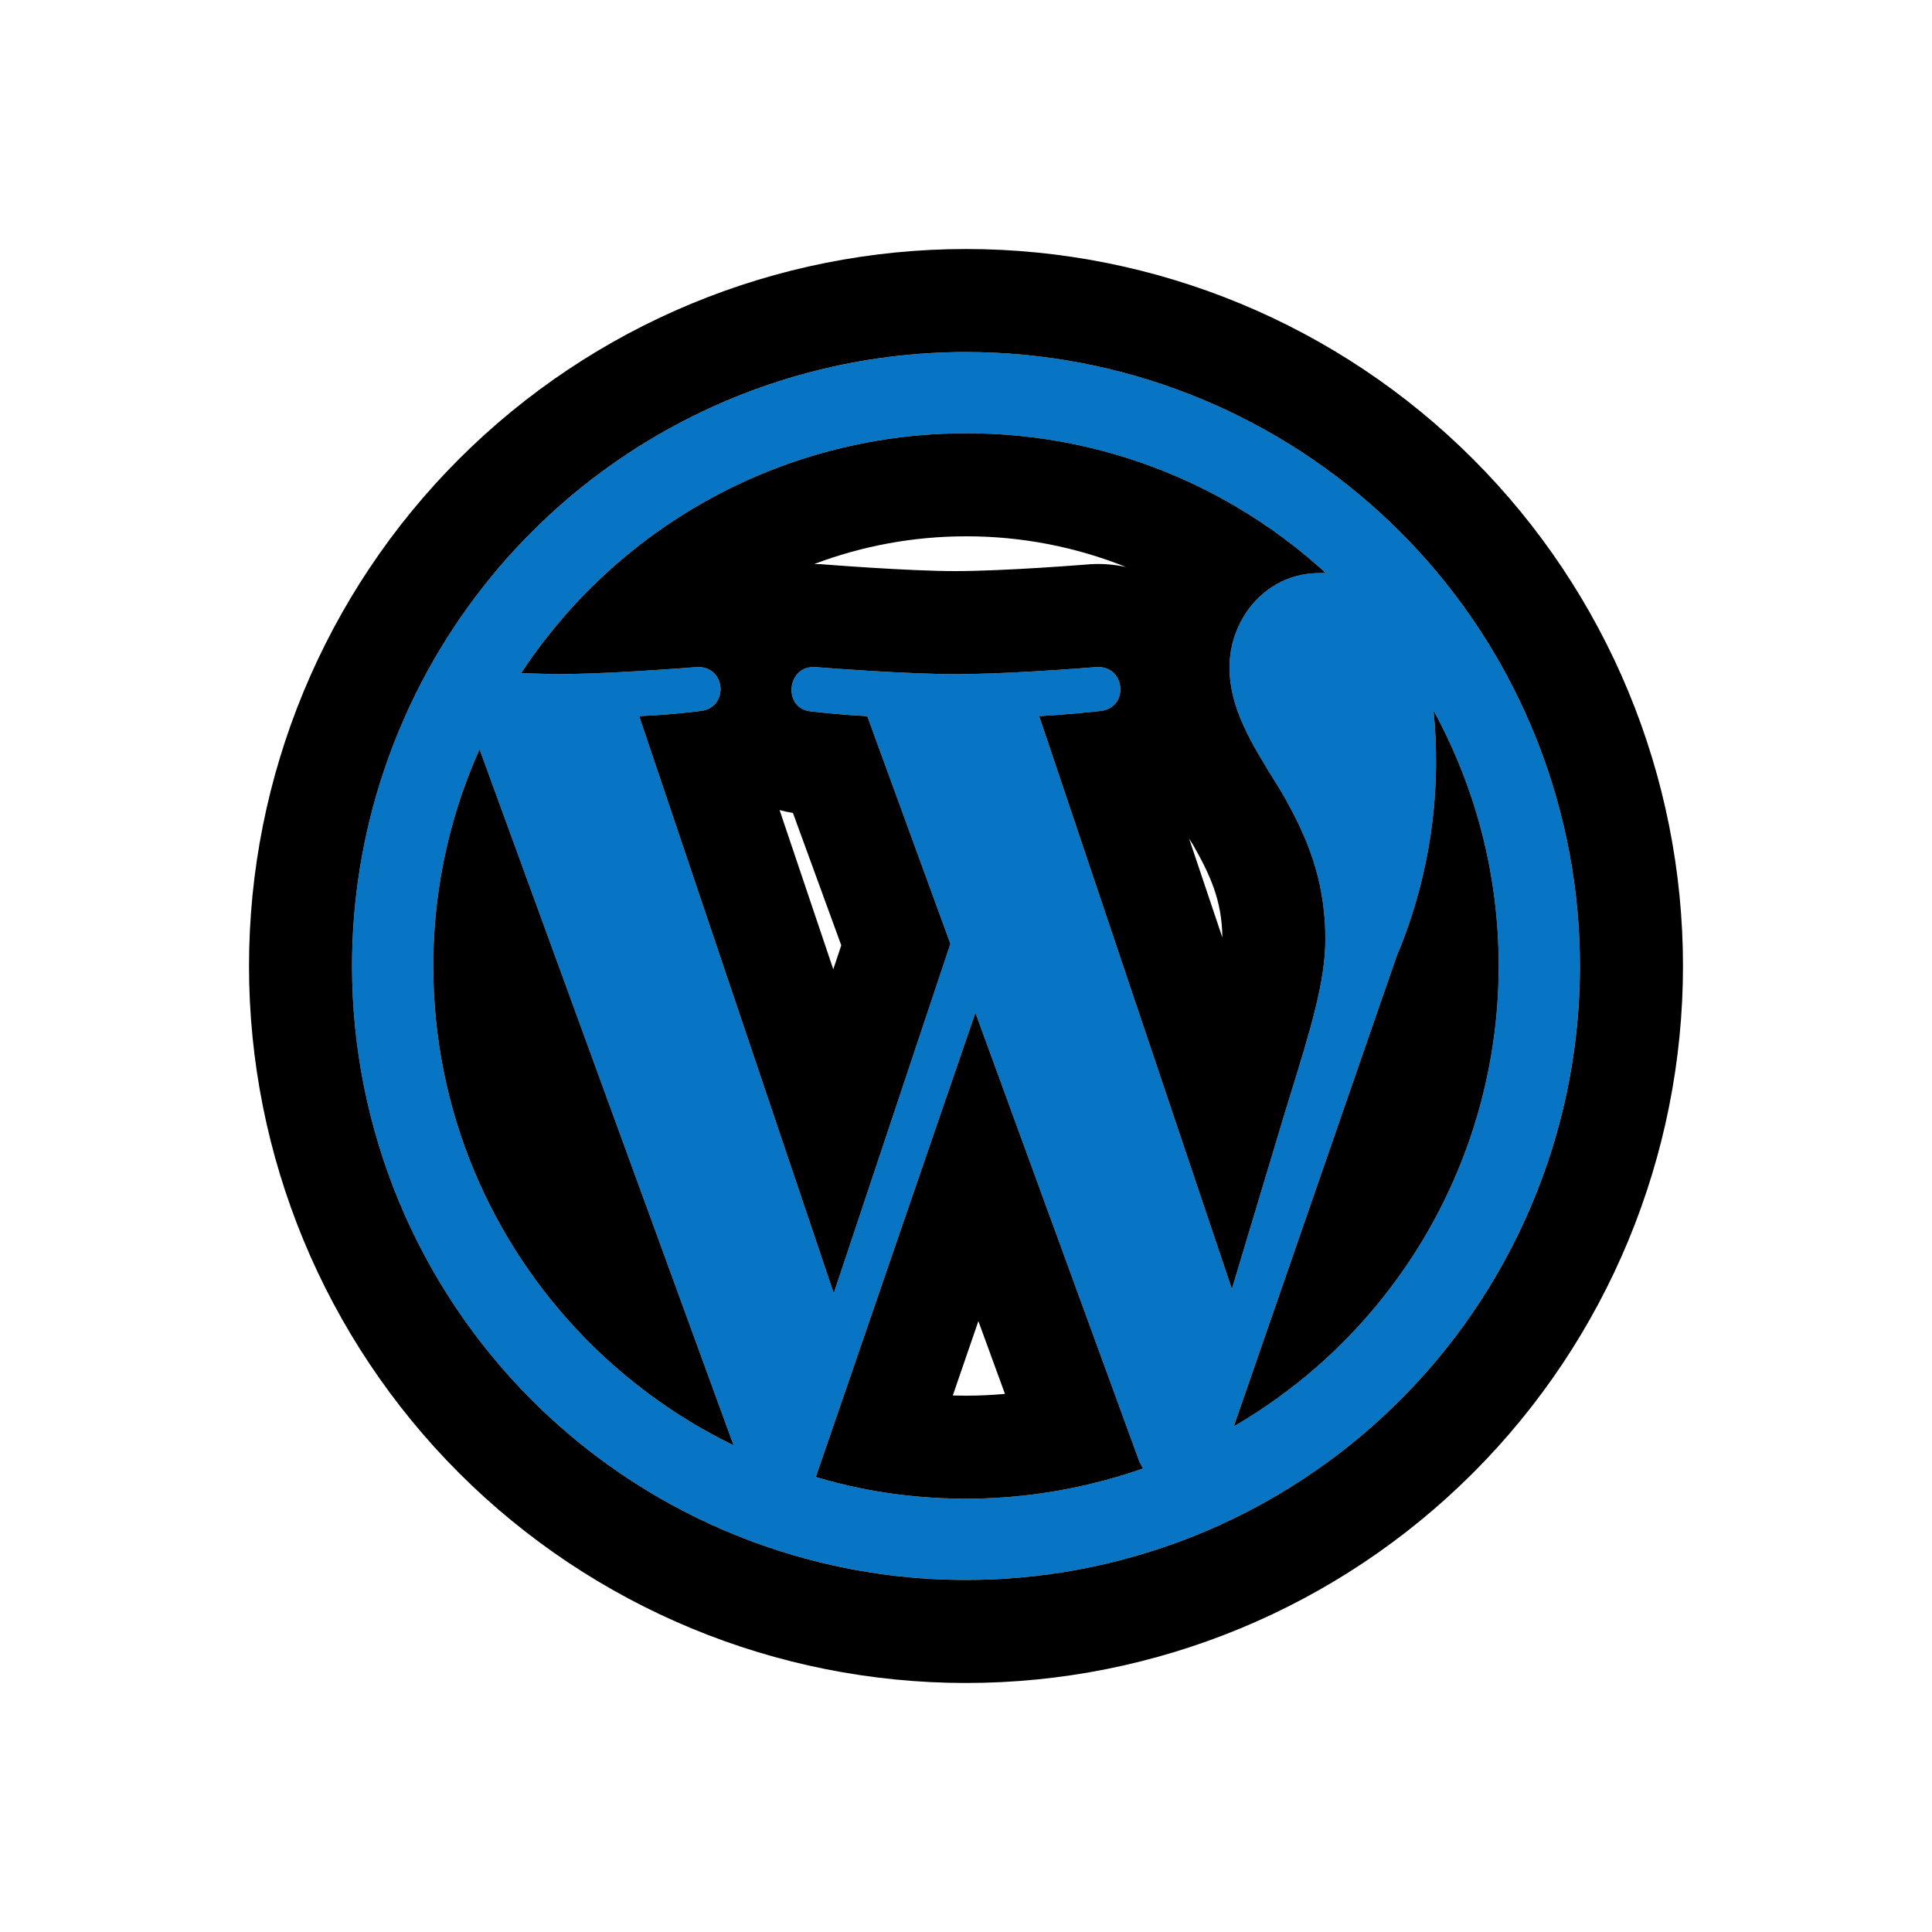
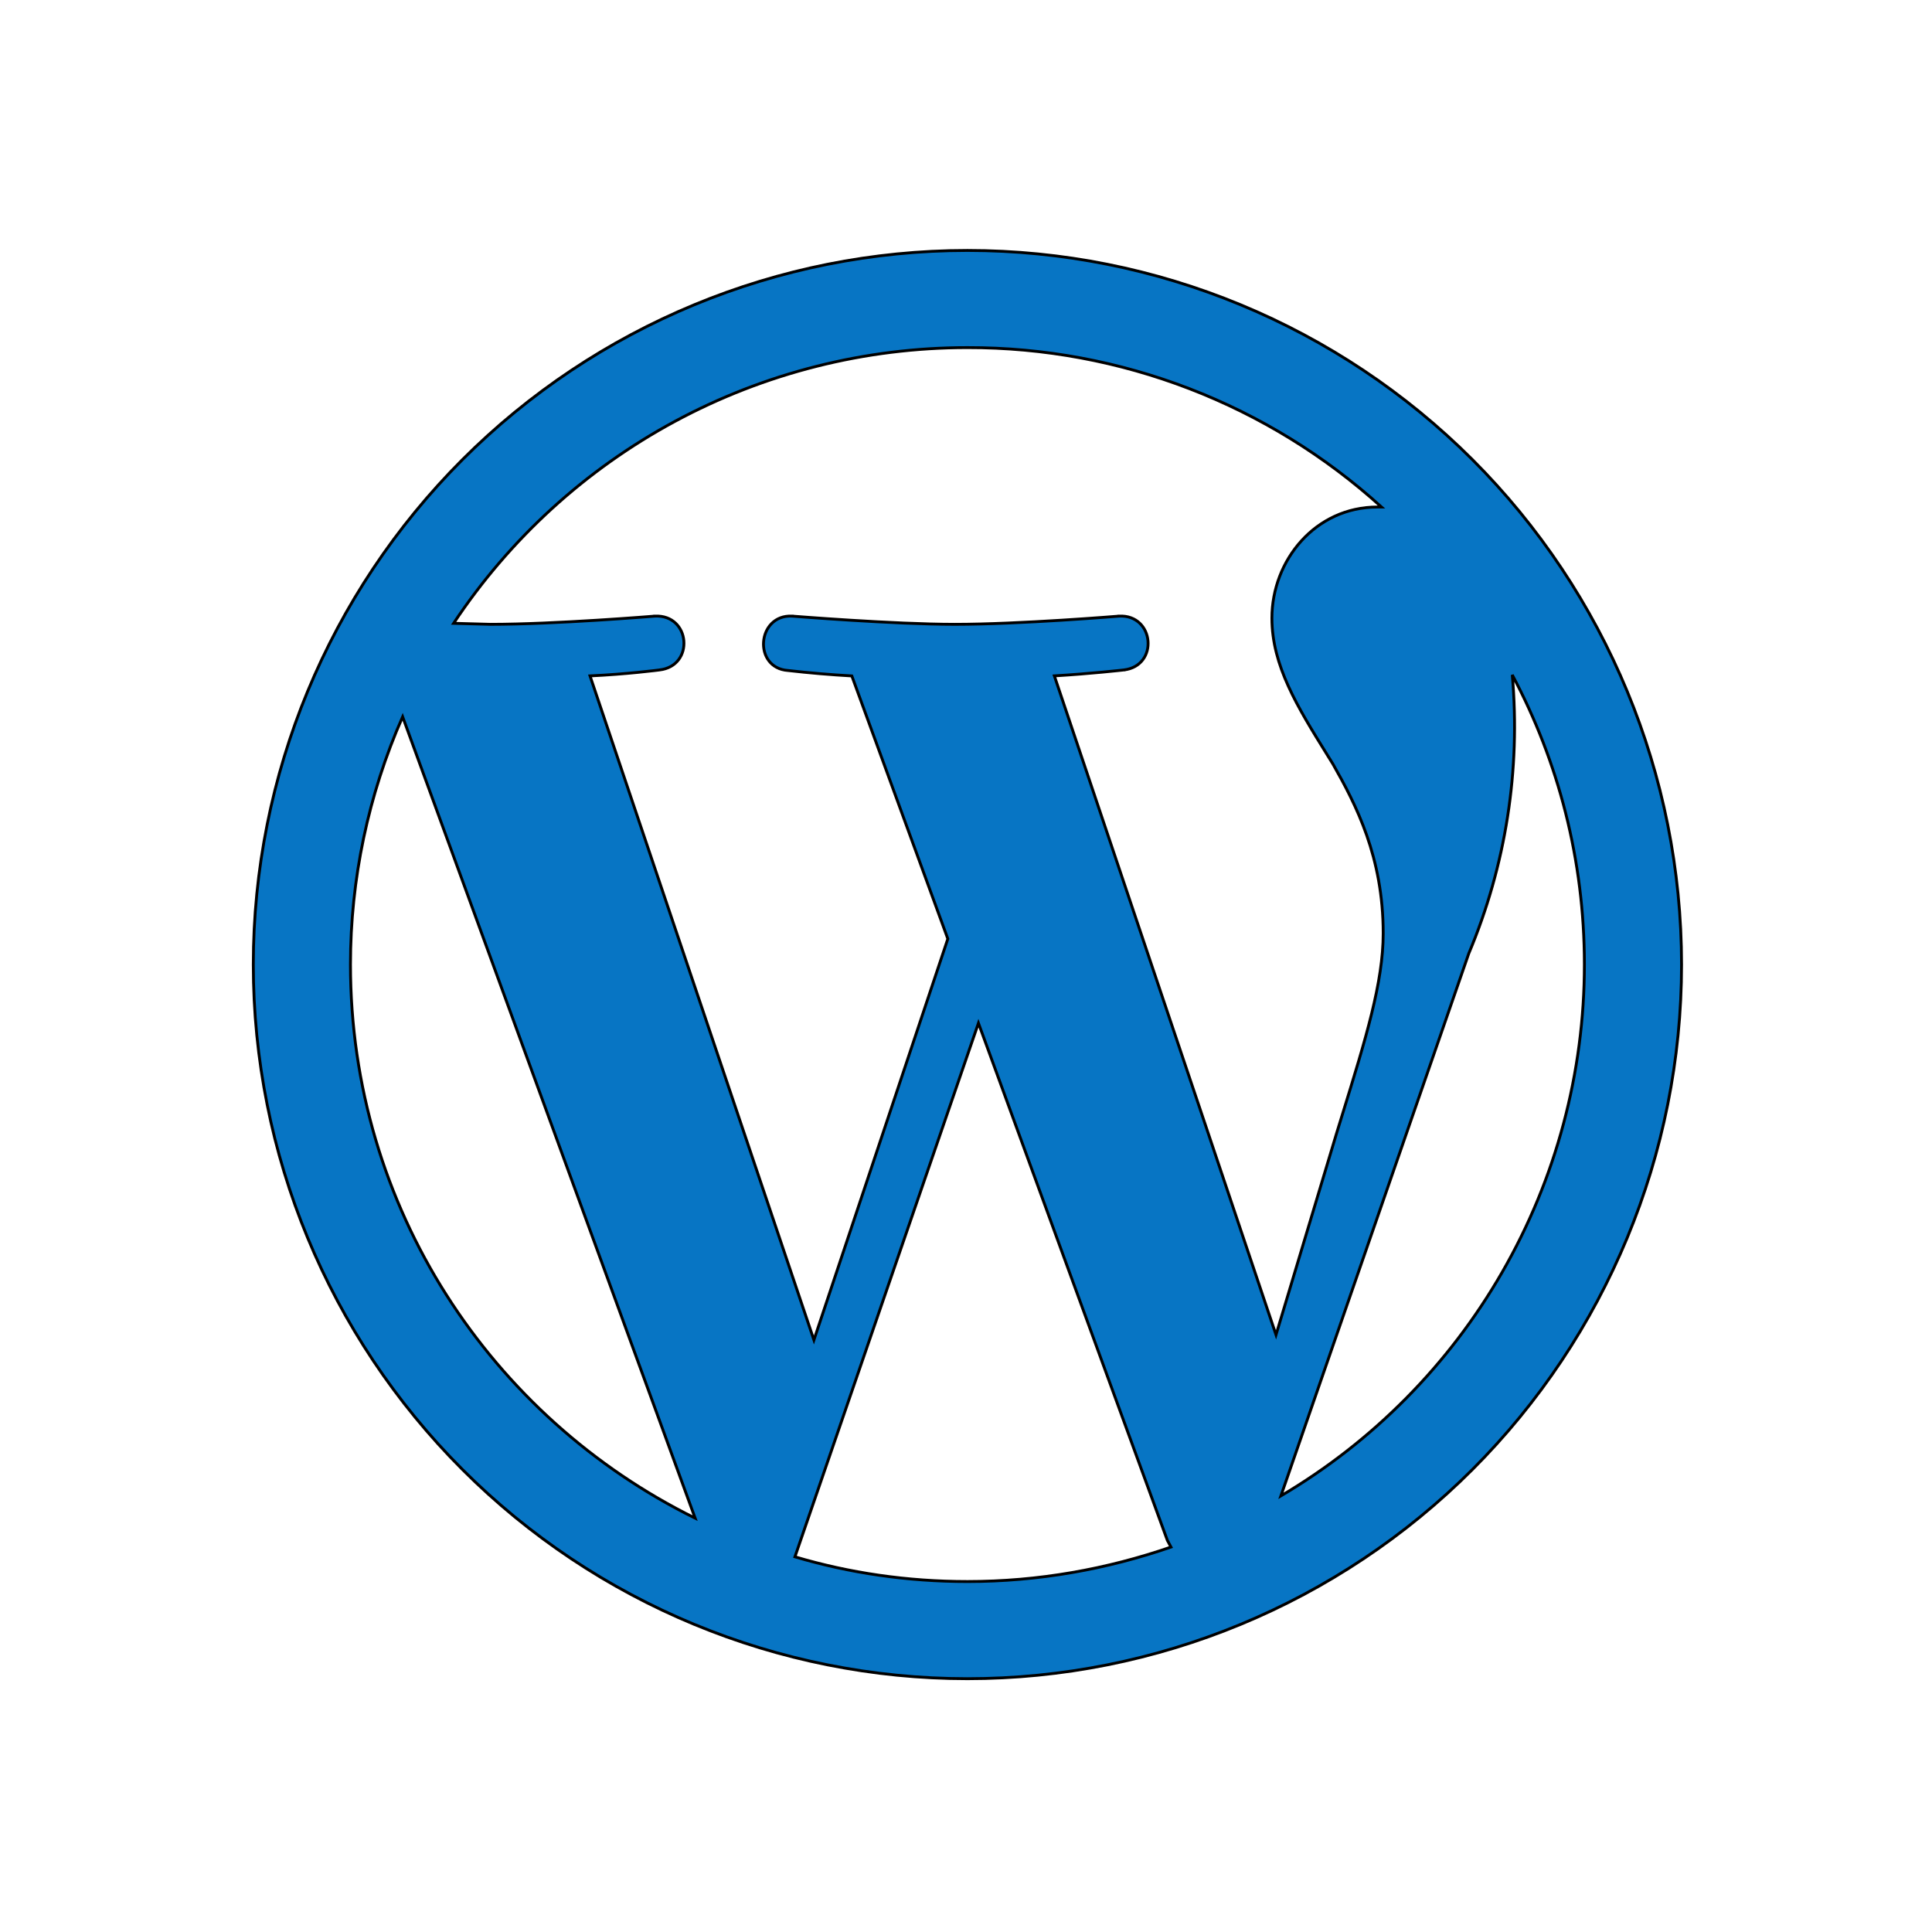
<svg xmlns="http://www.w3.org/2000/svg" width="675" height="675" viewBox="0 0 675 675" fill="none">
  <rect width="675" height="675" fill="white" />
-   <path d="M151.38 337.5C151.38 411.255 194.28 474.78 256.32 504.975L167.55 261.765C156.891 285.591 151.38 311.398 151.38 337.5ZM337.5 523.62C359.115 523.62 379.905 519.825 399.375 513.06L398.055 510.585L340.8 353.835L285.03 516.03C301.53 520.98 319.185 523.62 337.5 523.62ZM363.075 250.215L430.395 450.36L449.04 388.32C456.96 362.58 463.065 344.1 463.065 328.095C463.065 304.995 454.815 289.155 447.885 276.945C438.315 261.435 429.57 248.4 429.57 233.22C429.57 216.06 442.44 200.22 460.92 200.22H463.23C428.935 168.737 384.054 151.302 337.5 151.38C306.675 151.374 276.332 159.031 249.201 173.663C222.069 188.294 199.001 209.441 182.07 235.2L193.95 235.53C213.42 235.53 243.45 233.055 243.45 233.055C253.68 232.56 254.835 247.245 244.77 248.4C244.77 248.4 234.705 249.72 223.32 250.215L291.3 451.845L332.055 329.745L303.015 250.215C296.51 249.856 290.017 249.306 283.545 248.565C273.48 247.905 274.635 232.56 284.7 233.055C284.7 233.055 315.39 235.53 333.705 235.53C353.175 235.53 383.205 233.055 383.205 233.055C393.27 232.56 394.59 247.245 384.525 248.4C384.525 248.4 374.46 249.555 363.075 250.215ZM431.055 498.375C459.211 482.003 482.578 458.53 498.822 430.299C515.065 402.069 523.616 370.07 523.62 337.5C523.62 305.16 515.37 274.8 500.85 248.235C503.799 277.461 499.374 306.96 487.98 334.035L431.055 498.375ZM337.5 552C280.611 552 226.052 529.401 185.826 489.174C145.599 448.948 123 394.389 123 337.5C123 280.611 145.599 226.052 185.826 185.826C226.052 145.599 280.611 123 337.5 123C394.389 123 448.948 145.599 489.174 185.826C529.401 226.052 552 280.611 552 337.5C552 394.389 529.401 448.948 489.174 489.174C448.948 529.401 394.389 552 337.5 552Z" fill="#0775C4" />
-   <path fill-rule="evenodd" clip-rule="evenodd" d="M133.938 269.877C126.758 291.488 123 314.3 123 337.5C123 337.5 123 337.5 123 337.5C123 394.389 145.599 448.948 185.826 489.174C202.468 505.817 221.563 519.442 242.262 529.698C242.806 529.967 243.351 530.235 243.897 530.5C254.511 535.647 265.538 539.913 276.864 543.251C279.515 544.033 282.183 544.764 284.866 545.443C288.912 546.467 292.993 547.374 297.103 548.163C301.773 549.058 306.48 549.8 311.217 550.384C319.892 551.455 328.668 552 337.5 552C350.352 552 363.085 550.847 375.56 548.597C386.845 546.563 397.92 543.631 408.682 539.845C412.809 538.393 416.891 536.815 420.921 535.114C429.299 531.577 437.453 527.508 445.331 522.927C445.358 522.911 445.385 522.895 445.412 522.879C445.728 522.696 446.043 522.511 446.358 522.326C452.721 518.578 458.902 514.495 464.872 510.089C464.973 510.015 465.073 509.941 465.173 509.867C473.623 503.608 481.649 496.7 489.174 489.174C502.626 475.722 514.107 460.668 523.431 444.459C541.988 412.199 551.999 375.367 552 337.503C552 337.502 552 337.501 552 337.5C552 310.882 547.053 284.775 537.667 260.406C535.681 255.25 533.496 250.171 531.117 245.181C529.677 242.161 528.165 239.173 526.584 236.22C526.301 235.691 526.015 235.164 525.728 234.637C525.48 234.184 525.231 233.731 524.979 233.28C515.389 216.026 503.381 200.032 489.174 185.826C486.959 183.61 484.699 181.448 482.399 179.34C442.932 143.179 391.259 123.001 337.505 123C337.504 123 337.502 123 337.5 123C337.484 123 337.468 123 337.453 123C301.619 123.008 266.711 131.982 235.728 148.68C217.538 158.484 200.702 170.949 185.826 185.826C183.932 187.719 182.078 189.644 180.263 191.6C172.139 200.355 164.807 209.721 158.315 219.587C151.908 229.325 146.318 239.549 141.591 250.151C138.718 256.595 136.164 263.178 133.938 269.877ZM151.884 323.84C151.549 328.378 151.38 332.935 151.38 337.5C151.38 388.098 171.57 433.882 204.28 467.392C204.827 467.954 205.379 468.512 205.934 469.066C219.301 482.421 234.686 493.758 251.584 502.586C253.15 503.404 254.729 504.2 256.32 504.975L167.55 261.765C166.23 264.716 164.988 267.698 163.826 270.707C157.25 287.74 153.228 305.645 151.884 323.84ZM285.03 516.03C289.943 517.504 294.959 518.773 300.065 519.829C302.088 520.247 304.125 520.632 306.175 520.983C310.963 521.802 315.823 522.435 320.745 522.875C326.257 523.369 331.847 523.62 337.5 523.62C346.42 523.62 355.199 522.974 363.803 521.739C366.04 521.418 368.265 521.058 370.477 520.658C375.516 519.748 380.491 518.638 385.393 517.338C385.759 517.241 386.125 517.143 386.49 517.044C390.844 515.862 395.141 514.531 399.375 513.06L398.055 510.585L340.8 353.835L285.03 516.03ZM332.891 487.551L341.825 461.569L351.112 486.996C346.618 487.408 342.079 487.62 337.5 487.62C335.956 487.62 334.42 487.597 332.891 487.551ZM332.055 329.745L303.015 250.215C297.762 249.925 292.517 249.51 287.284 248.971C286.167 248.856 285.051 248.736 283.935 248.609C283.805 248.595 283.675 248.58 283.545 248.565C283.513 248.563 283.481 248.561 283.45 248.558C273.533 247.812 274.656 232.701 284.562 233.049C284.608 233.051 284.654 233.053 284.7 233.055C284.7 233.055 284.913 233.072 285.315 233.104C285.715 233.135 286.304 233.181 287.055 233.238C290.298 233.485 296.574 233.945 303.888 234.388C306.439 234.542 309.116 234.695 311.834 234.836C314.559 234.977 317.325 235.106 320.048 235.214C324.898 235.406 329.611 235.53 333.705 235.53C334.447 235.53 335.204 235.526 335.974 235.52C342.223 235.463 349.333 235.189 356.105 234.842C358.167 234.736 360.199 234.624 362.165 234.509C372.354 233.914 380.793 233.249 382.768 233.09C383.055 233.067 383.205 233.055 383.205 233.055C388.489 232.795 391.363 236.719 391.444 240.673C391.518 244.25 389.306 247.851 384.525 248.4C384.525 248.4 384.507 248.402 384.47 248.406C384.388 248.416 384.217 248.435 383.963 248.463C381.695 248.712 372.874 249.647 363.075 250.215L430.395 450.36L449.04 388.32C449.627 386.411 450.205 384.542 450.77 382.711C457.832 359.853 463.065 342.913 463.065 328.095C463.065 327.183 463.052 326.282 463.027 325.392C463.009 324.757 462.985 324.127 462.955 323.504C462.627 316.749 461.592 310.647 460.12 305.095C457.096 293.687 452.231 284.602 447.885 276.945C447.255 275.925 446.629 274.915 446.009 273.914C437.202 259.71 429.57 247.401 429.57 233.22C429.57 228.892 430.389 224.648 431.909 220.721C435.496 211.461 442.987 203.962 452.855 201.281C455.395 200.591 458.092 200.22 460.92 200.22H463.23C462.465 199.518 461.695 198.823 460.92 198.135C450.254 188.668 438.61 180.53 426.246 173.823C399.211 159.157 368.732 151.328 337.5 151.38C306.675 151.374 276.332 159.031 249.201 173.663C236.209 180.669 224.15 189.168 213.25 198.952C210.741 201.204 208.293 203.525 205.91 205.91C202.881 208.942 199.955 212.081 197.139 215.319C196.222 216.374 195.316 217.44 194.423 218.516C194.265 218.706 194.107 218.896 193.95 219.087C193.101 220.118 192.262 221.158 191.435 222.207C188.135 226.393 185.01 230.727 182.07 235.2L193.95 235.53C194.716 235.53 195.498 235.526 196.293 235.519C202.538 235.461 209.637 235.186 216.397 234.84C218.523 234.731 220.615 234.615 222.637 234.496C224.743 234.372 226.772 234.246 228.683 234.122C234.184 233.765 238.702 233.427 241.236 233.231C241.879 233.181 242.394 233.14 242.765 233.11C242.765 233.11 242.765 233.11 242.765 233.11C242.856 233.103 242.939 233.096 243.013 233.09C243.3 233.067 243.45 233.055 243.45 233.055C248.802 232.796 251.67 236.691 251.747 240.631C251.818 244.222 249.57 247.849 244.77 248.4C244.77 248.4 244.752 248.402 244.715 248.407C244.632 248.418 244.456 248.44 244.196 248.473C243.608 248.545 242.589 248.668 241.234 248.817C237.317 249.247 230.587 249.899 223.32 250.215L291.3 451.845L332.055 329.745ZM293.925 330.278L291.129 338.655L272.371 283.02C273.902 283.436 275.458 283.771 277.035 284.022L293.925 330.278ZM284.503 197.044C285.156 197.048 285.812 197.066 286.468 197.098L287.032 197.126L287.592 197.171L287.594 197.172L287.887 197.195C288.097 197.211 288.415 197.236 288.831 197.269C289.663 197.333 290.886 197.426 292.415 197.538C295.478 197.763 299.749 198.063 304.566 198.362C314.439 198.975 325.742 199.53 333.705 199.53C342.269 199.53 353.724 198.972 363.52 198.362C368.315 198.064 372.529 197.765 375.538 197.541C377.041 197.429 378.238 197.336 379.05 197.273C379.456 197.241 379.765 197.216 379.968 197.199L380.248 197.177L380.25 197.177L380.842 197.128L381.437 197.098C385.479 196.9 389.5 197.237 393.394 198.1C375.791 191.048 356.854 187.348 337.56 187.38L337.527 187.38L337.493 187.38C319.336 187.377 301.387 190.67 284.503 197.044ZM415.431 292.949L427.062 327.531C426.943 314.524 422.711 305.576 416.908 295.3C416.445 294.556 415.951 293.771 415.431 292.949ZM241.34 222.242L242.217 228.931ZM431.055 498.375C431.293 498.236 431.531 498.097 431.769 497.958C431.858 497.905 431.947 497.853 432.036 497.8C441.896 491.987 451.16 485.298 459.728 477.838C462.951 475.031 466.075 472.115 469.095 469.095C475.181 463.011 480.844 456.504 486.041 449.621C490.684 443.471 494.955 437.02 498.822 430.299C514.31 403.381 522.804 373.037 523.564 342.038C523.601 340.527 523.62 339.014 523.62 337.5C523.62 305.16 515.37 274.8 500.85 248.235C501.5 254.675 501.791 261.128 501.73 267.565C501.605 280.474 500.059 293.32 497.126 305.87C495.365 313.402 493.105 320.827 490.353 328.095C489.599 330.087 488.808 332.067 487.98 334.035L431.055 498.375ZM337.5 588C271.063 588 207.348 561.608 160.37 514.63C113.392 467.652 87 403.937 87 337.5C87 271.063 113.392 207.348 160.37 160.37C207.348 113.392 271.063 87 337.5 87C403.937 87 467.652 113.392 514.63 160.37C561.608 207.348 588 271.063 588 337.5C588 403.937 561.608 467.652 514.63 514.63C467.652 561.608 403.937 588 337.5 588Z" fill="black" />
+   <path d="M407.825 538.095L407.837 538.128L407.853 538.159L409.11 540.516C386.718 548.232 362.828 552.555 338 552.555C316.972 552.555 296.697 549.551 277.733 543.915L341.845 357.459L407.825 538.095ZM445.809 466.364L368.371 236.137C374.743 235.757 380.716 235.25 385.141 234.833C387.43 234.618 389.305 234.426 390.609 234.288C391.261 234.219 391.77 234.164 392.116 234.125C392.289 234.106 392.421 234.091 392.51 234.081L392.611 234.07L392.637 234.067L392.643 234.066L392.645 234.066L392.645 234.066C392.645 234.066 392.645 234.066 392.588 233.569L392.645 234.066C395.696 233.716 397.919 232.332 399.323 230.437C400.721 228.55 401.284 226.187 401.083 223.901C400.882 221.614 399.914 219.378 398.214 217.748C396.506 216.11 394.084 215.107 391.032 215.257L391.023 215.257L391.015 215.258L391.019 215.308C391.015 215.258 391.015 215.258 391.015 215.258L391.014 215.258L391.009 215.258L390.99 215.26L390.915 215.266L390.619 215.29C390.358 215.311 389.973 215.342 389.475 215.381C388.478 215.46 387.029 215.572 385.219 215.706C381.599 215.976 376.538 216.335 370.77 216.694C359.232 217.412 344.879 218.129 333.595 218.129C322.981 218.129 308.772 217.412 297.209 216.694C291.43 216.335 286.314 215.976 282.643 215.706C280.808 215.572 279.334 215.46 278.319 215.381C277.811 215.342 277.418 215.311 277.152 215.29L276.85 215.266L276.774 215.26L276.754 215.258L276.749 215.258L276.748 215.258C276.748 215.258 276.748 215.258 276.708 215.756L276.748 215.258L276.74 215.257L276.732 215.257C273.673 215.106 271.259 216.163 269.571 217.867C267.891 219.563 266.951 221.876 266.776 224.218C266.6 226.56 267.187 228.966 268.605 230.845C270.03 232.732 272.269 234.056 275.322 234.259C282.732 235.107 290.165 235.74 297.612 236.157L331.15 328.005L284.367 468.164L206.141 236.146C212.513 235.853 218.485 235.345 222.911 234.905C225.201 234.677 227.077 234.467 228.382 234.314C229.034 234.238 229.543 234.176 229.889 234.132C230.063 234.111 230.195 234.094 230.284 234.083L230.386 234.07L230.412 234.066L230.412 234.066C230.414 234.066 230.415 234.066 230.417 234.065C242.755 232.645 241.298 214.652 228.799 215.257L228.79 215.257L228.782 215.258L228.823 215.756C228.782 215.258 228.782 215.258 228.782 215.258L228.78 215.258L228.776 215.258L228.757 215.26L228.682 215.266L228.386 215.29C228.125 215.311 227.74 215.342 227.242 215.381C226.245 215.46 224.796 215.572 222.986 215.706C219.366 215.976 214.304 216.335 208.537 216.694C197.001 217.412 182.652 218.129 171.368 218.129C171.366 218.129 171.364 218.129 171.362 218.129L158.483 217.771C178.045 188.277 204.577 164.055 235.736 147.251C267.158 130.306 302.3 121.438 338 121.445H338.001C391.488 121.356 443.068 141.226 482.663 177.14H481.271C459.497 177.14 444.378 195.799 444.378 215.948C444.378 232.559 453.314 246.968 463.514 263.415C464.24 264.586 464.973 265.767 465.709 266.96C473.74 281.111 483.261 299.404 483.261 326.082C483.261 343.204 477.209 362.794 469.001 389.368C468.348 391.483 467.681 393.642 467.002 395.847L467.001 395.85L445.809 466.364ZM140.67 250.418L242.867 530.415C171.615 495.228 122.445 421.976 122.445 337C122.445 307.183 128.654 277.697 140.67 250.418ZM524.835 444.476C506.248 476.78 479.606 503.706 447.518 522.634L513.15 333.156C526.085 302.413 531.299 268.984 528.354 235.786C544.443 266.032 553.555 300.422 553.555 337C553.551 374.721 543.648 411.78 524.835 444.476ZM161.577 513.423C208.367 560.214 271.828 586.5 338 586.5C404.172 586.5 467.633 560.214 514.423 513.423C561.214 466.633 587.5 403.172 587.5 337C587.5 270.828 561.214 207.367 514.423 160.577C467.633 113.787 404.172 87.5 338 87.5C271.828 87.5 208.367 113.787 161.577 160.577C114.787 207.367 88.5 270.828 88.5 337C88.5 403.172 114.787 466.633 161.577 513.423Z" fill="#0775C4" stroke="black" />
</svg>
